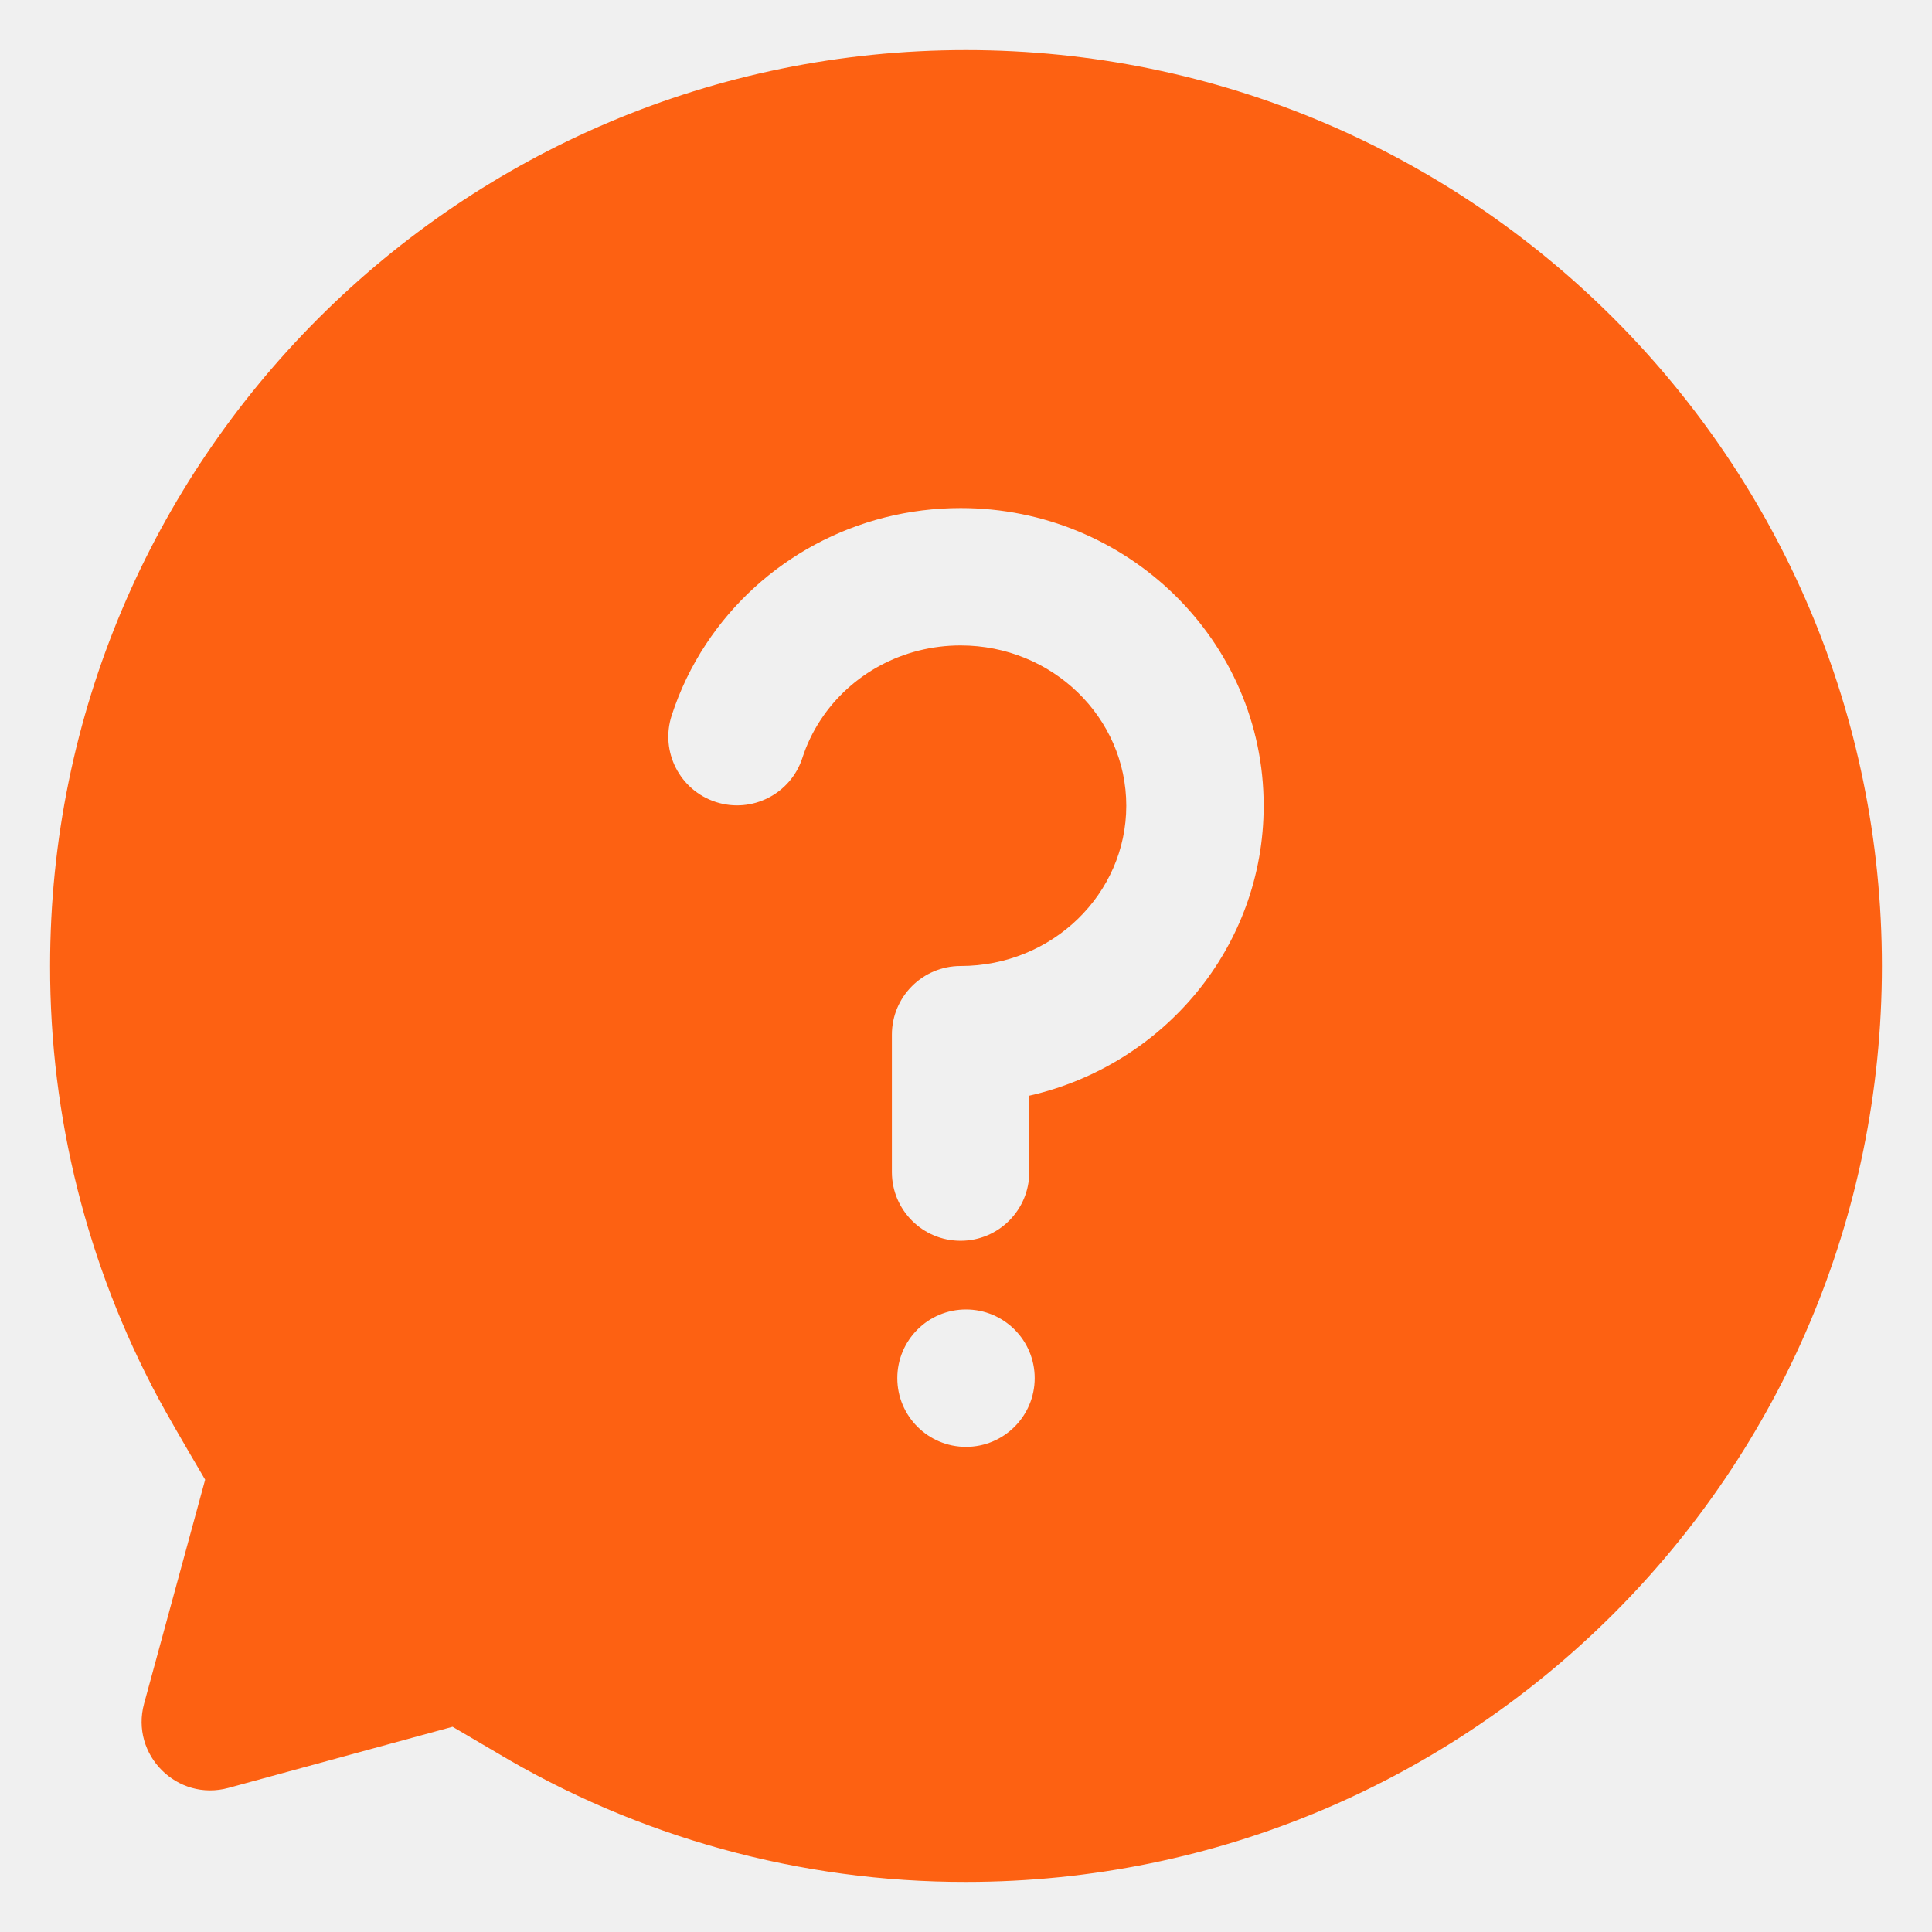
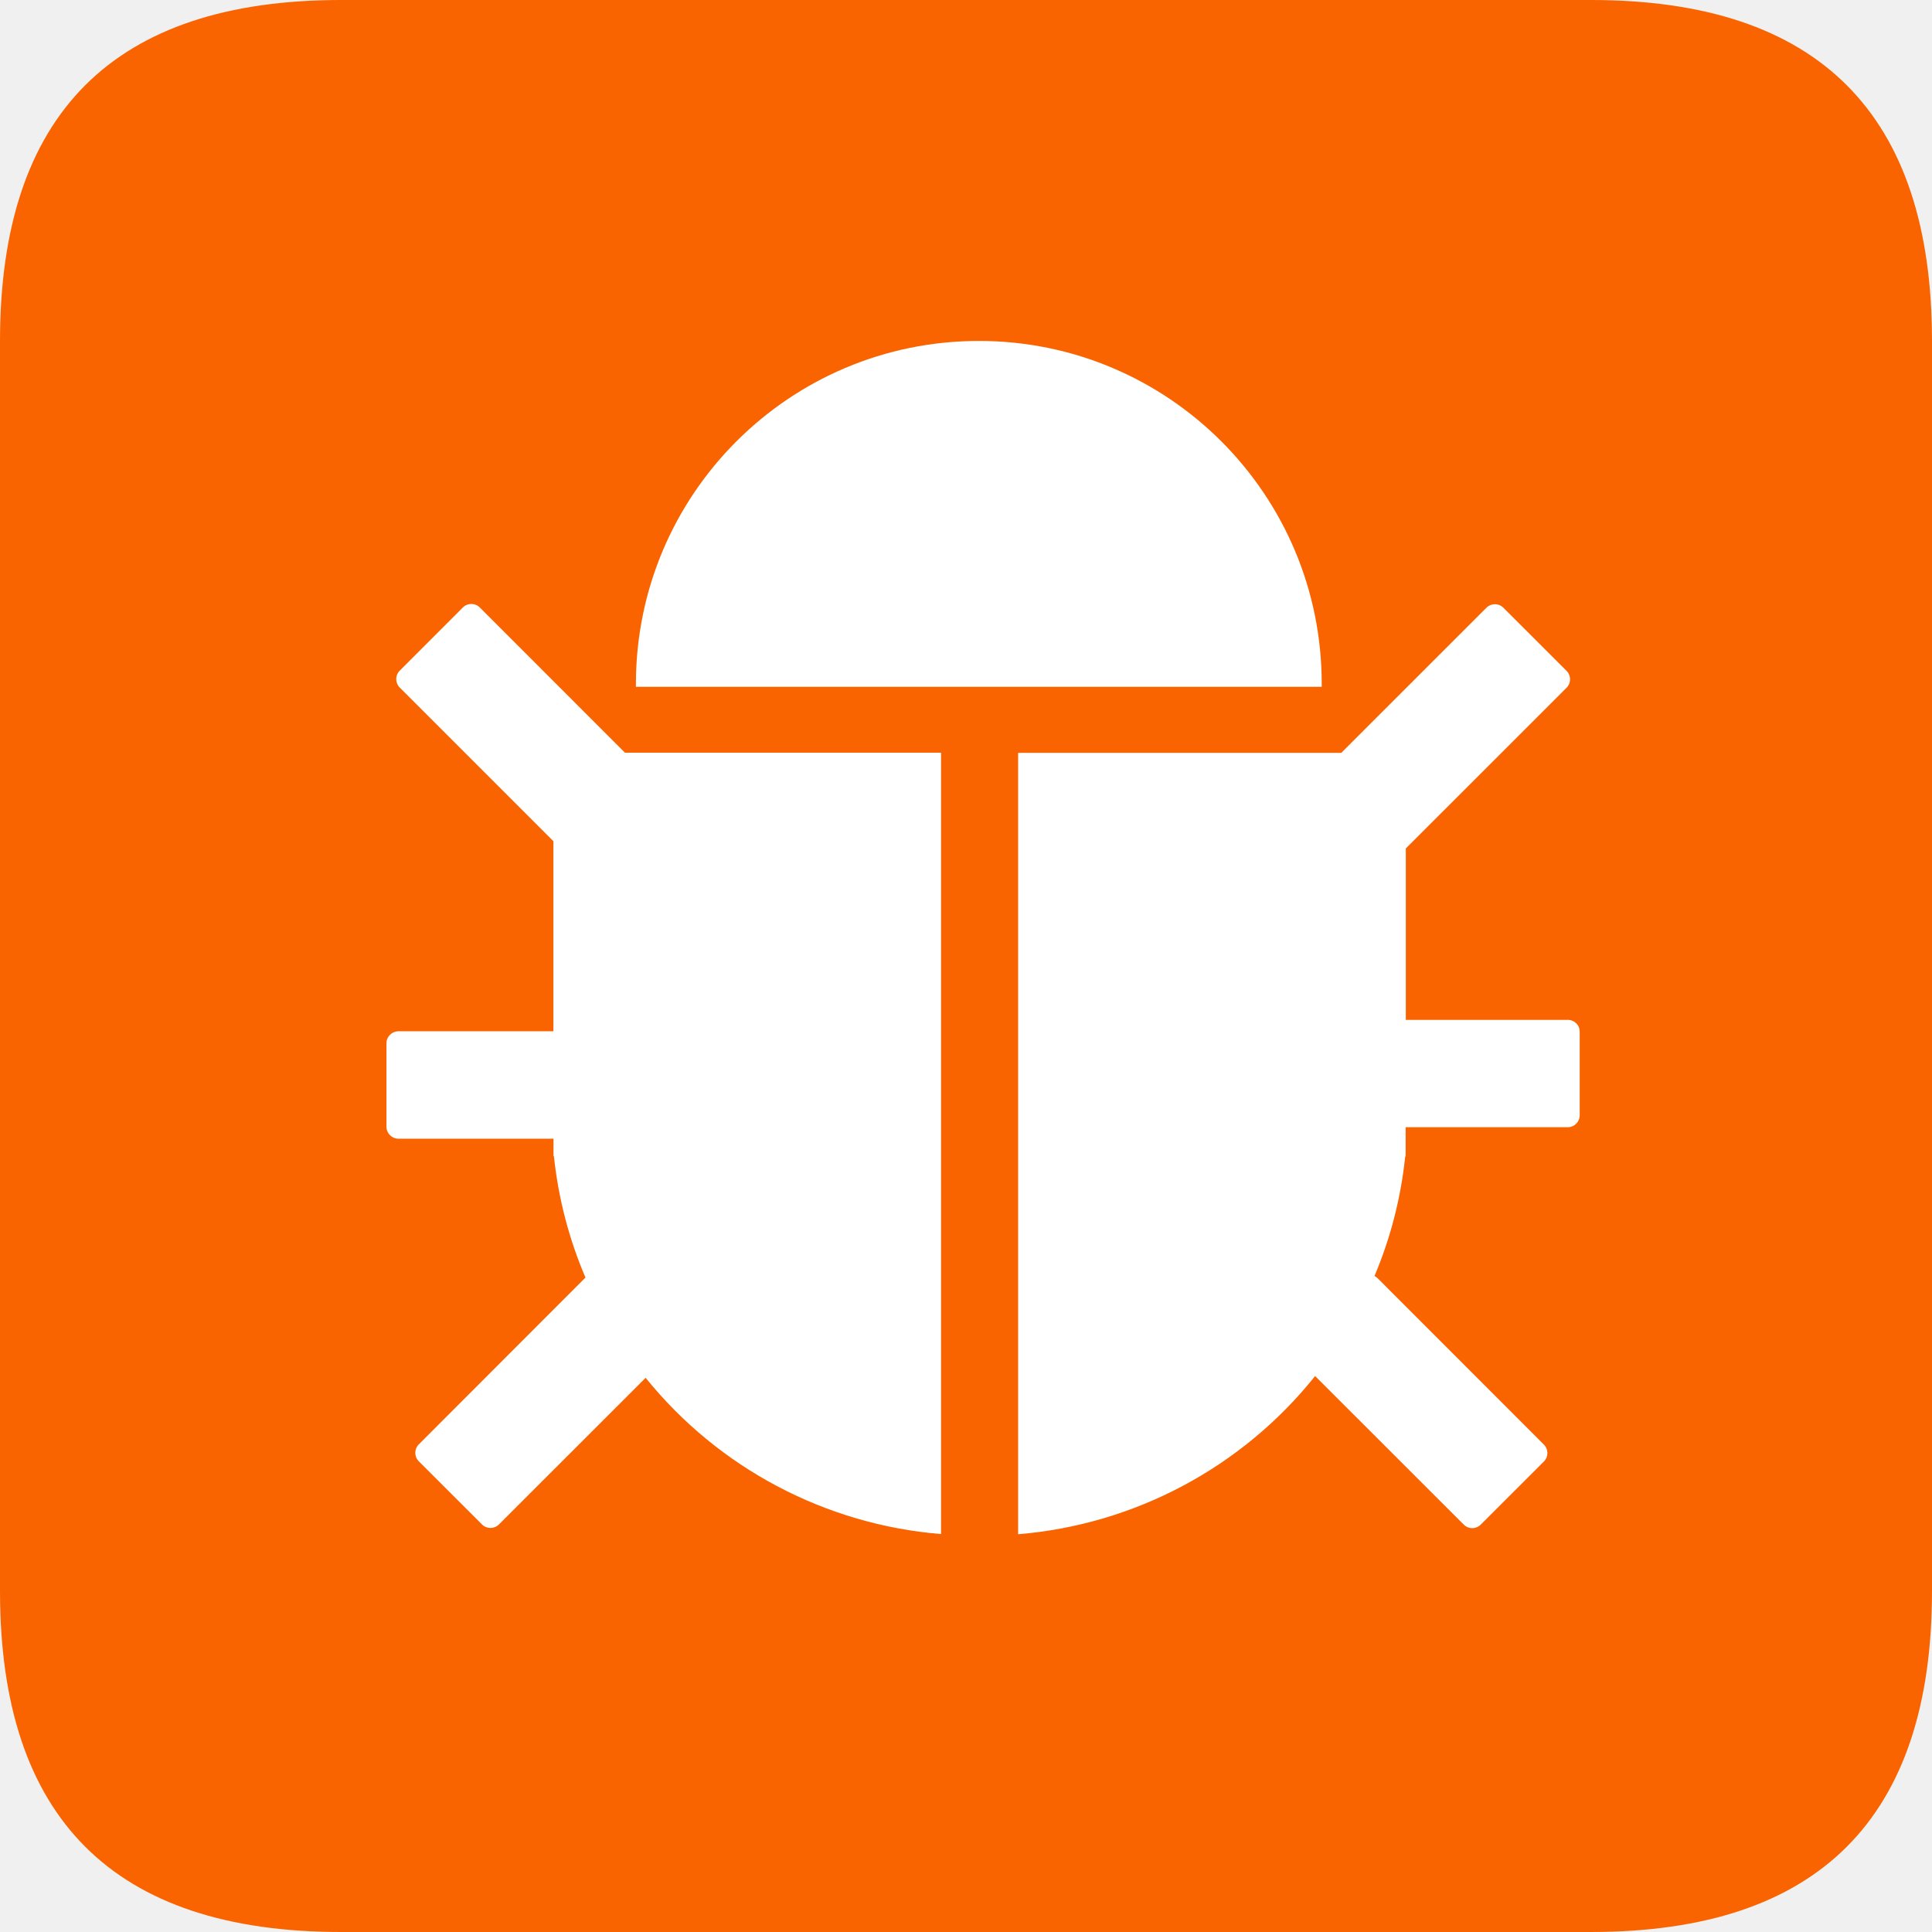
- <svg xmlns="http://www.w3.org/2000/svg" t="1684563121008" class="icon" viewBox="0 0 1024 1024" version="1.1" p-id="1590" width="200" height="200">
-   <path d="M512 26.548c268.103 0 485.452 217.349 485.452 485.452S780.103 997.452 512 997.452a483.304 483.304 0 0 1-249.316-68.837 3170.486 3170.486 0 0 0-22.816-13.386l-118.79 32.404c-27.185 7.403-52.113-17.537-44.698-44.71l32.355-118.657c-12.525-21.263-20.729-35.523-24.807-43.132A483.425 483.425 0 0 1 26.548 512C26.548 243.897 243.897 26.548 512 26.548z m0 667.496a36.409 36.409 0 1 0 0 72.818 36.409 36.409 0 0 0 0-72.818z m-2.864-424.77c-55.087 0-105.525 27.489-134.956 72.15a155.976 155.976 0 0 0-18.18 37.817 36.409 36.409 0 0 0 69.298 22.404c2.294-7.1 5.558-13.884 9.697-20.158C451.015 357.165 478.674 342.092 509.136 342.092 557.827 342.092 596.954 380.321 596.954 427.046s-39.14 84.954-87.83 84.954a36.409 36.409 0 0 0-36.409 36.409v72.818a36.409 36.409 0 0 0 72.818 0v-40.487C616.615 564.562 669.772 502.024 669.772 427.046c0-87.333-72.114-157.772-160.648-157.772z" fill="#FD6112" p-id="1591" />
+ <svg xmlns="http://www.w3.org/2000/svg" t="1732329386942" class="icon" viewBox="0 0 1024 1024" version="1.1" p-id="12848" width="64" height="64">
+   <path d="M0 0m180.706 0l662.588 0q180.706 0 180.706 180.706l0 662.588q0 180.706-180.706 180.706l-662.588 0q-180.706 0-180.706-180.706l0-662.588q0-180.706 180.706-180.706Z" fill="#FA6400" p-id="12849" />
+   <path d="M518.807 180.706a181.79 181.79 0 0 0-181.76 181.73v1.596H700.536v-1.596A181.67 181.67 0 0 0 518.807 180.706z m312.23 359.846H745.111v-90.865l85.203-85.173a6.325 6.325 0 0 0 0-8.945l-33.521-33.491a6.325 6.325 0 0 0-8.915 0l-76.981 76.951h-171.279V813.176a225.099 225.099 0 0 0 157.425-83.848l78.818 78.788a6.325 6.325 0 0 0 8.915 0l33.521-33.491a6.325 6.325 0 0 0 0-8.945l-88.124-88.184a6.325 6.325 0 0 0-1.656-1.205 220.612 220.612 0 0 0 16.264-63.337h0.241v-15.511h85.926a6.325 6.325 0 0 0 6.325-6.325v-44.243a6.234 6.234 0 0 0-6.234-6.325z m-499.772-141.583L254.283 321.958a6.325 6.325 0 0 0-8.945 0l-33.491 33.521a6.325 6.325 0 0 0 0 8.915l81.468 81.468v100.744H211.125a6.325 6.325 0 0 0-6.295 6.325v44.273c0 3.464 2.831 6.325 6.325 6.325h82.221v9.306h0.211c2.379 22.588 8.132 44.273 16.745 64.331-0.06 0.06-0.151 0.06-0.211 0.151l-88.154 88.245a6.325 6.325 0 0 0 0 8.945l33.521 33.491a6.325 6.325 0 0 0 8.945 0l77.764-77.734a224.828 224.828 0 0 0 156.582 82.824V398.938h-167.484z" fill="#FFFFFF" p-id="12850" />
</svg>
